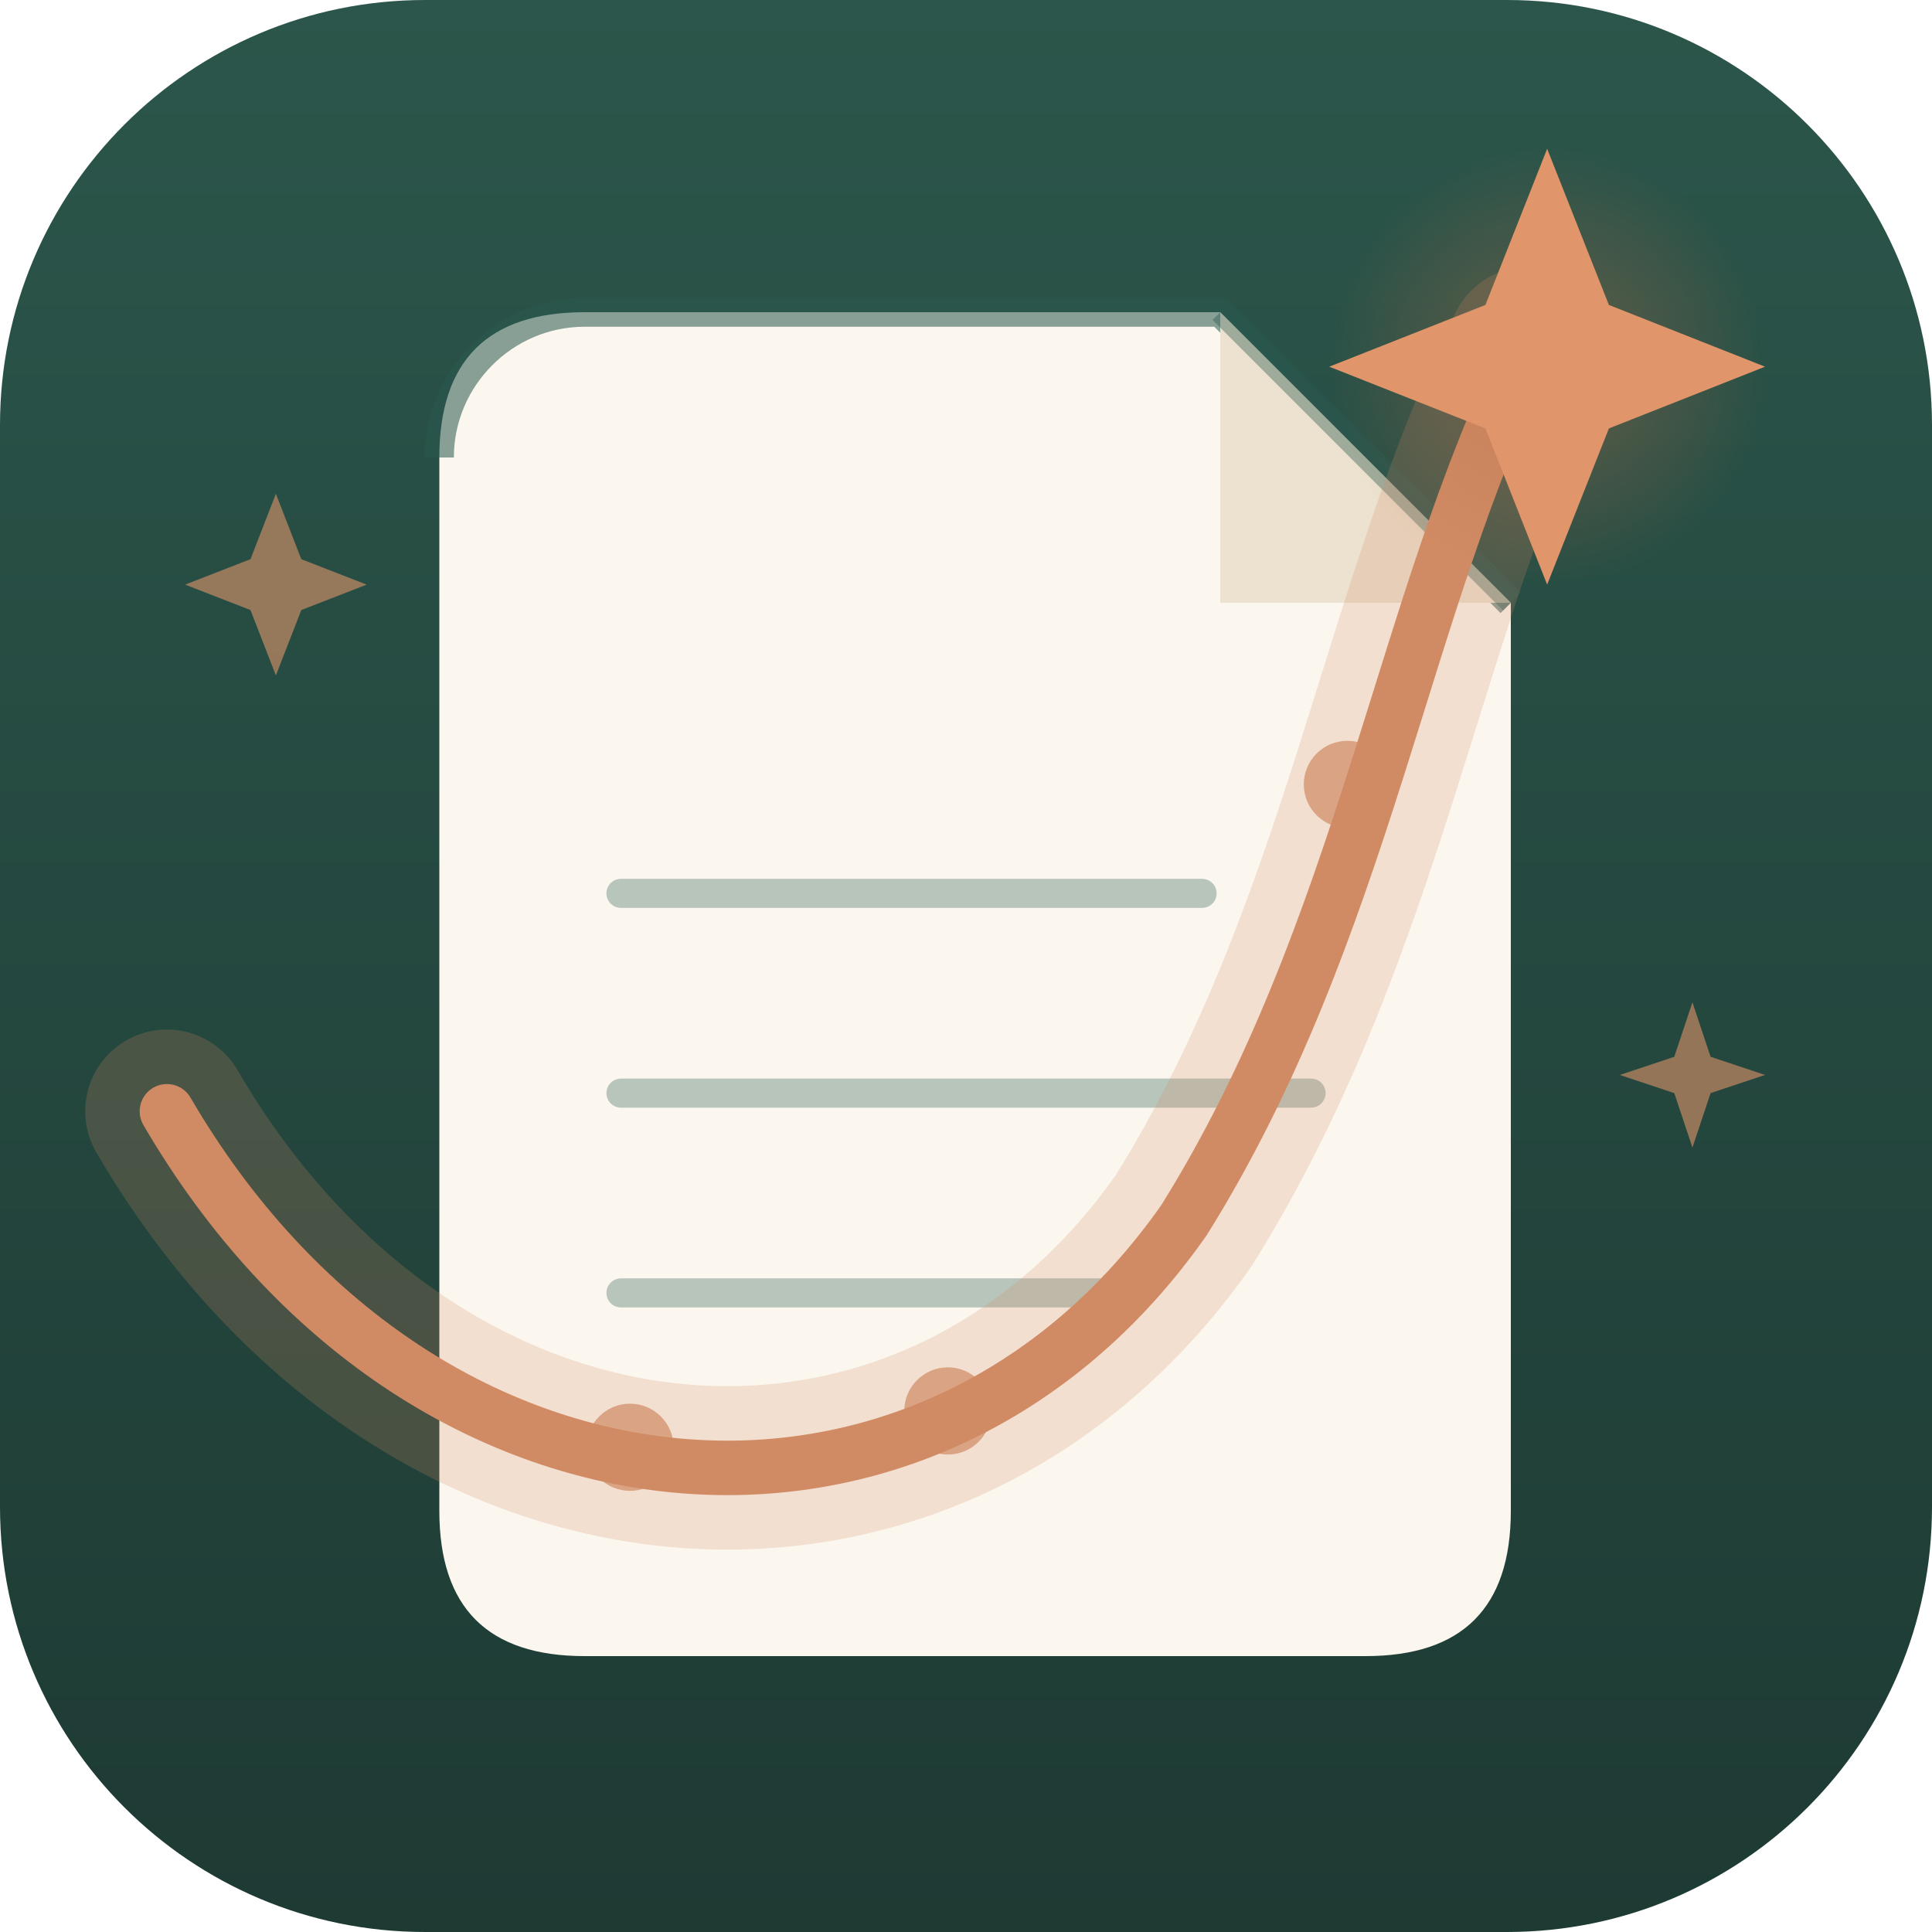
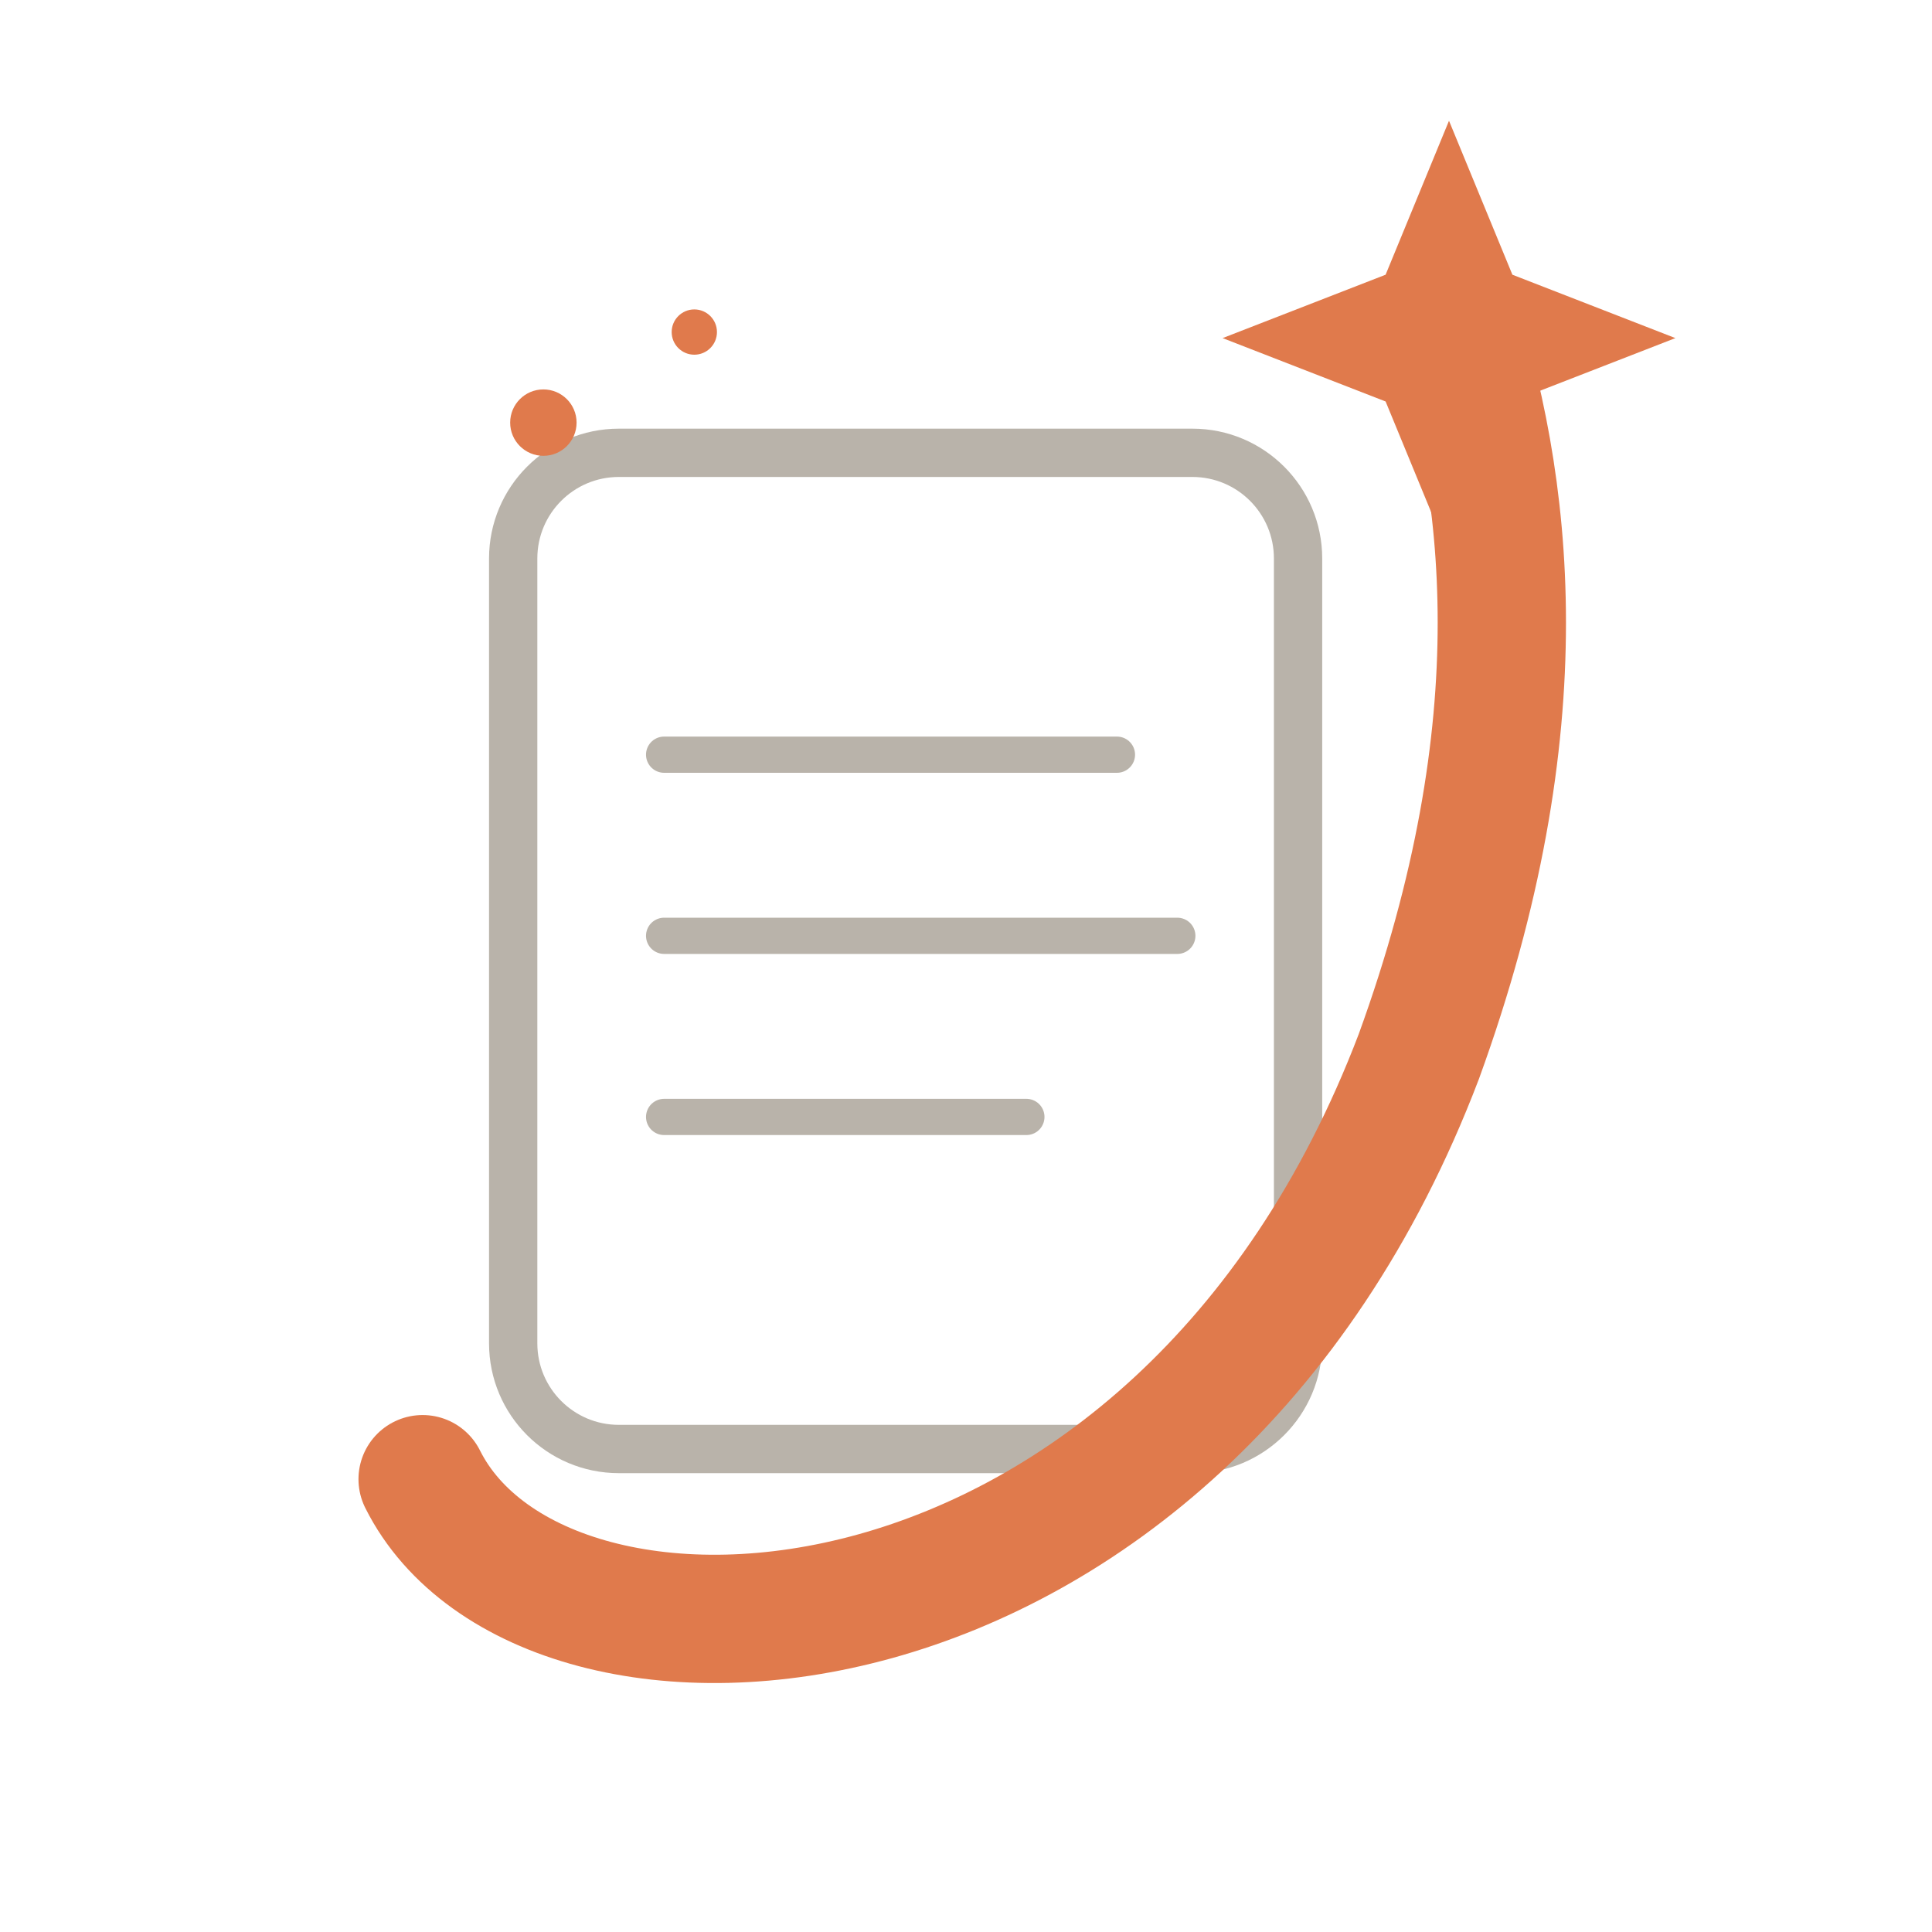
- <svg xmlns="http://www.w3.org/2000/svg" width="100" height="100" viewBox="0 0 100 100" role="img" aria-label="星雨笔录图标：星轨与纸页">
-   <defs>
-     <linearGradient id="bg" x1="0" y1="0" x2="0" y2="1">
-       <stop offset="0" stop-color="#2c564b" />
-       <stop offset="1" stop-color="#1d3a33" />
-     </linearGradient>
-     <radialGradient id="focalGlow" cx="50%" cy="50%" r="50%">
-       <stop offset="0" stop-color="#b86f47" stop-opacity=".42" />
-       <stop offset="1" stop-color="#b86f47" stop-opacity="0" />
-     </radialGradient>
-   </defs>
-   <rect width="100" height="100" rx="22" fill="url(#bg)" />
-   <g transform="translate(3,3) scale(0.94)">
-     <path d="M29 14 H64 L80 30 V80 Q80 88 72 88 H29 Q21 88 21 80 V22 Q21 14 29 14 Z" fill="#fbf7ee" />
-     <path d="M21 22 C 21 17.6, 24.6 14, 29 14 H64 L80 30" fill="none" stroke="#2a584e" stroke-opacity=".55" stroke-width="1.6" stroke-linejoin="round" />
-     <path d="M64 14 L80 30 L64 30 Z" fill="#ece2cf" />
-     <path d="M64 14 L80 30" fill="none" stroke="#2a584e" stroke-opacity=".4" stroke-width="1.2" />
-     <g stroke="#2a584e" stroke-opacity=".32" stroke-width="1.6" stroke-linecap="round">
-       <path d="M31 46 H63" />
-       <path d="M31 57 H69" />
-       <path d="M31 68 H58" />
-     </g>
-     <path d="M6 58 C 20 82, 48 84, 62 64 C 72 48, 74 30, 81 16" fill="none" stroke="#d18b64" stroke-opacity=".22" stroke-width="9" stroke-linecap="round" />
-     <path d="M6 58 C 20 82, 48 84, 62 64 C 72 48, 74 30, 81 16" fill="none" stroke="#d18b64" stroke-width="3" stroke-linecap="round" />
-     <g fill="#d18b64" fill-opacity=".7">
-       <circle cx="31.5" cy="76.5" r="2.4" />
-       <circle cx="49" cy="74.5" r="2.4" />
-       <circle cx="71" cy="40" r="2.4" />
-     </g>
-     <circle cx="82" cy="17" r="12" fill="url(#focalGlow)" />
-     <path d="M82 5 L85.4 13.6 L94 17 L85.4 20.4 L82 29 L78.6 20.4 L70 17 L78.6 13.6 Z" fill="#e0956a" />
-     <g fill="#e0956a" fill-opacity=".6">
-       <path d="M12 24 L13.4 27.6 L17 29 L13.4 30.4 L12 34 L10.6 30.4 L7 29 L10.6 27.6 Z" />
-       <path d="M90 52 L91 55 L94 56 L91 57 L90 60 L89 57 L86 56 L89 55 Z" />
-     </g>
+ <svg xmlns="http://www.w3.org/2000/svg" width="128" height="128" viewBox="0 0 128 128" role="img" aria-label="星雨笔录">
+   <rect x="34" y="30" width="52" height="66" rx="7" fill="none" stroke="#B9B3AA" stroke-width="3.2" />
+   <g stroke="#B9B3AA" stroke-width="2.4" stroke-linecap="round">
+     <path d="M44 50 H74" />
+     <path d="M44 62 H78" />
+     <path d="M44 74 H68" />
  </g>
+   <path d="M28 98 C 36 114, 78 112, 94 70 C 102 48, 100 32, 96 20" fill="none" stroke="#E07A4C" stroke-width="8.5" stroke-linecap="round" />
+   <path d="M96 8 L100.2 18.2 L111 22.4 L100.2 26.6 L96 36.8 L91.8 26.6 L81 22.4 L91.8 18.2 Z" fill="#E07A4C" />
+   <circle cx="36" cy="28" r="2.2" fill="#E07A4C" />
+   <circle cx="46" cy="22" r="1.5" fill="#E07A4C" />
</svg>
